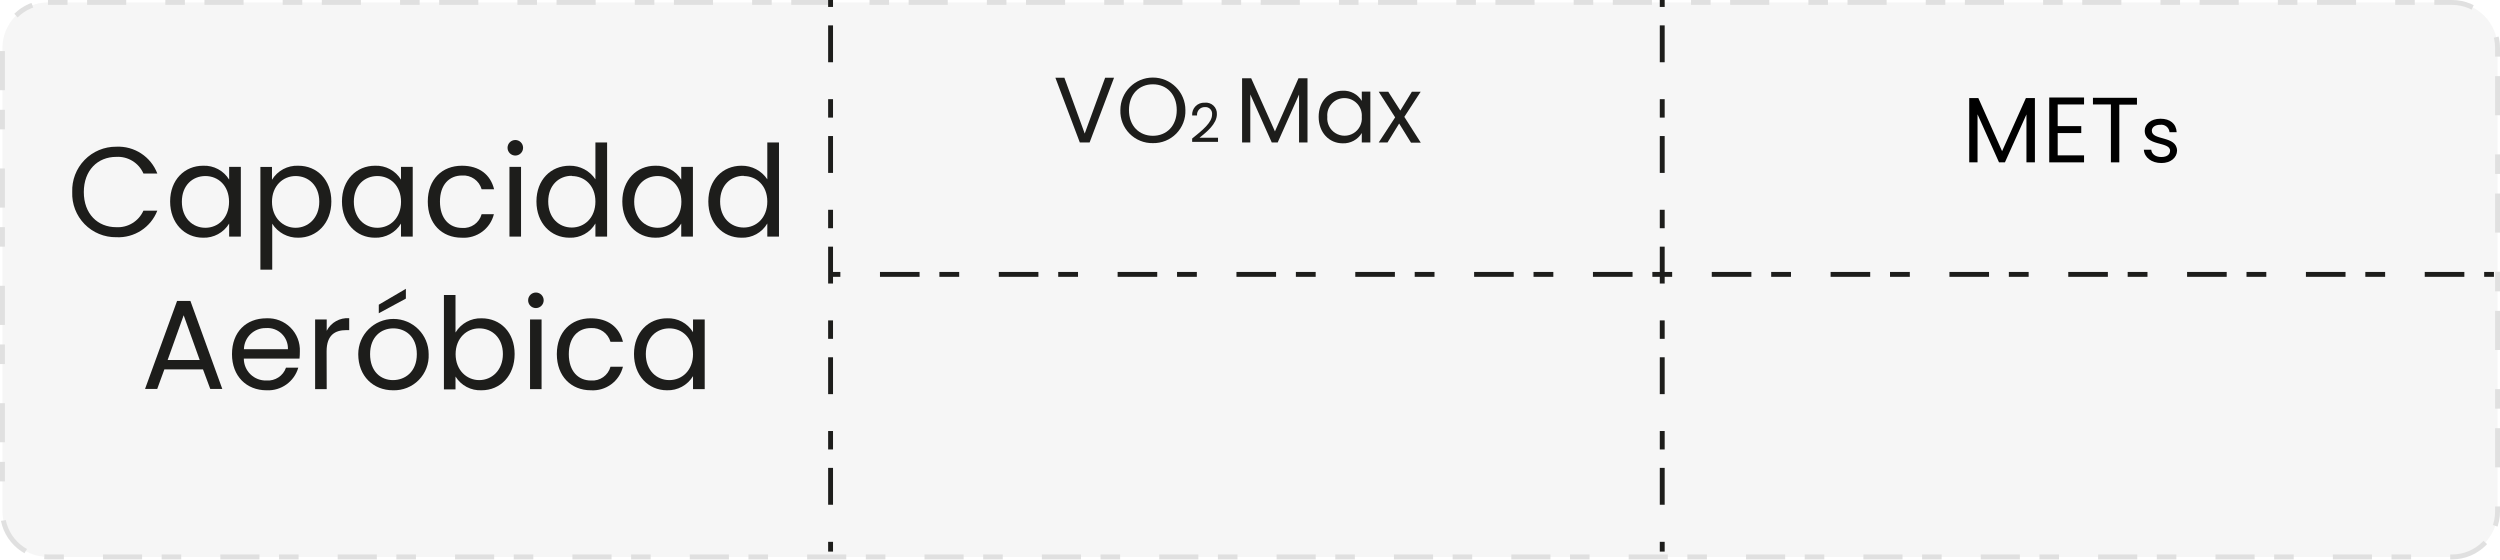
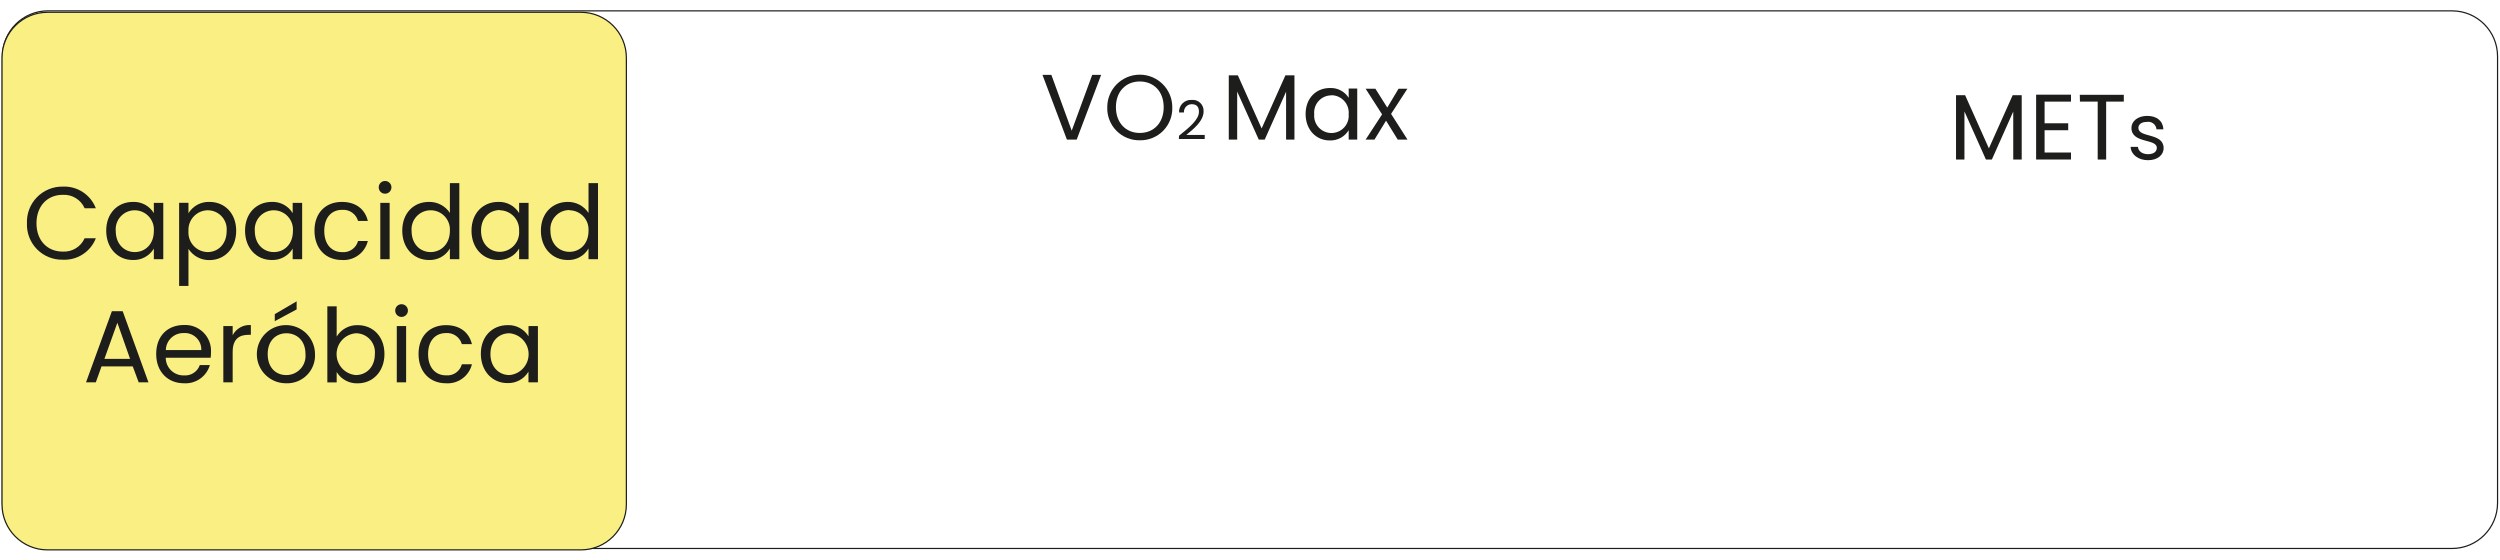
<svg xmlns="http://www.w3.org/2000/svg" id="Capa_1" data-name="Capa 1" viewBox="0 0 511.24 114.39">
  <defs>
-     <style>.cls-1{fill:#bcbcbb;stroke-dasharray:4 4 8 8;opacity:0.14;}.cls-1,.cls-3,.cls-4,.cls-5,.cls-6,.cls-7{stroke:#1d1d1b;stroke-miterlimit:10;}.cls-2{fill:#1d1d1b;}.cls-3,.cls-4,.cls-5,.cls-6,.cls-7{fill:none;}.cls-4{stroke-dasharray:8.1 8.1;}.cls-5{stroke-dasharray:4.05 4.05 8.1 8.1;}.cls-6{stroke-dasharray:7.54 7.54;}.cls-7{stroke-dasharray:3.77 3.77 7.54 7.54;}</style>
+     <style>.cls-1{fill:none;}.cls-1,.cls-2{stroke:#1d1d1b;stroke-miterlimit:10;stroke-width:0.25px;}.cls-2{fill:#faef83;}.cls-3{fill:#1d1d1b;}</style>
  </defs>
-   <rect class="cls-1" x="0.5" y="0.5" width="510.24" height="113.39" rx="9.31" />
-   <path class="cls-2" d="M23.77,30a8.54,8.54,0,0,1,8.4,5.48H29.33a5.7,5.7,0,0,0-5.56-3.4c-3.8,0-6.63,2.75-6.63,7.2s2.83,7.18,6.63,7.18a5.73,5.73,0,0,0,5.56-3.38h2.84a8.54,8.54,0,0,1-8.4,5.43,8.89,8.89,0,0,1-9-9.23A8.94,8.94,0,0,1,23.77,30Z" />
-   <path class="cls-2" d="M41.55,33.89a5.94,5.94,0,0,1,5.31,2.84v-2.6h2.39V48.38H46.86V45.72a6,6,0,0,1-5.33,2.89c-3.8,0-6.74-3-6.74-7.41S37.73,33.89,41.55,33.89ZM42,36c-2.6,0-4.81,1.89-4.81,5.25s2.21,5.33,4.81,5.33,4.84-2,4.84-5.31S44.62,36,42,36Z" />
-   <path class="cls-2" d="M61,33.89c3.82,0,6.76,2.86,6.76,7.31S64.77,48.61,61,48.61a6.15,6.15,0,0,1-5.33-2.86v9.39H53.25v-21h2.37v2.62A6,6,0,0,1,61,33.89ZM60.45,36c-2.57,0-4.83,2-4.83,5.27s2.26,5.31,4.83,5.31,4.84-2,4.84-5.33S63.08,36,60.45,36Z" />
-   <path class="cls-2" d="M76.7,33.89A5.94,5.94,0,0,1,82,36.73v-2.6H84.4V48.38H82V45.72a6,6,0,0,1-5.33,2.89c-3.8,0-6.74-3-6.74-7.41S72.88,33.89,76.7,33.89ZM77.17,36c-2.6,0-4.81,1.89-4.81,5.25s2.21,5.33,4.81,5.33,4.84-2,4.84-5.31S79.77,36,77.17,36Z" />
-   <path class="cls-2" d="M94.46,33.89c3.54,0,5.85,1.82,6.58,4.81H98.49a3.88,3.88,0,0,0-4-2.81c-2.6,0-4.52,1.85-4.52,5.33s1.92,5.39,4.52,5.39a3.82,3.82,0,0,0,4-2.81H101a6.34,6.34,0,0,1-6.58,4.81c-4.06,0-6.94-2.86-6.94-7.39S90.4,33.89,94.46,33.89Z" />
-   <path class="cls-2" d="M103.79,30.2a1.59,1.59,0,1,1,1.62,1.61A1.59,1.59,0,0,1,103.79,30.2Zm.39,3.93h2.37V48.38h-2.37Z" />
-   <path class="cls-2" d="M116.48,33.89a6.23,6.23,0,0,1,5.28,2.78V29.13h2.39V48.38h-2.39V45.7a5.86,5.86,0,0,1-5.3,2.91c-3.83,0-6.76-3-6.76-7.41S112.63,33.89,116.48,33.89Zm.44,2.06c-2.6,0-4.81,1.89-4.81,5.25s2.21,5.33,4.81,5.33,4.84-2,4.84-5.31S119.52,36,116.92,36Z" />
-   <path class="cls-2" d="M134,33.89a5.94,5.94,0,0,1,5.31,2.84v-2.6h2.39V48.38h-2.39V45.72A6,6,0,0,1,134,48.61c-3.8,0-6.74-3-6.74-7.41S130.21,33.89,134,33.89ZM134.5,36c-2.6,0-4.81,1.89-4.81,5.25s2.21,5.33,4.81,5.33,4.84-2,4.84-5.31S137.1,36,134.5,36Z" />
-   <path class="cls-2" d="M151.63,33.89a6.23,6.23,0,0,1,5.28,2.78V29.13h2.39V48.38h-2.39V45.7a5.86,5.86,0,0,1-5.3,2.91c-3.82,0-6.76-3-6.76-7.41S147.79,33.89,151.63,33.89Zm.45,2.06c-2.61,0-4.82,1.89-4.82,5.25s2.21,5.33,4.82,5.33,4.83-2,4.83-5.31S154.67,36,152.08,36Z" />
-   <path class="cls-2" d="M41.51,75.54h-7.9l-1.46,4H29.66l6.55-18h2.73l6.52,18H43ZM37.56,64.47l-3.28,9.15h6.56Z" />
-   <path class="cls-2" d="M54.49,79.81c-4.06,0-7.05-2.86-7.05-7.39s2.89-7.33,7.05-7.33a6.53,6.53,0,0,1,6.83,6.82,13.24,13.24,0,0,1-.07,1.42H49.86a4.48,4.48,0,0,0,4.63,4.48,3.92,3.92,0,0,0,4-2.63H61A6.41,6.41,0,0,1,54.49,79.81Zm-4.61-8.4h9a4.18,4.18,0,0,0-4.5-4.32A4.42,4.42,0,0,0,49.88,71.41Z" />
-   <path class="cls-2" d="M66.81,79.58H64.44V65.33h2.37v2.31a4.79,4.79,0,0,1,4.6-2.57v2.44h-.62c-2.26,0-4,1-4,4.32Z" />
-   <path class="cls-2" d="M80.36,79.81c-4,0-7.1-2.86-7.1-7.39a7.2,7.2,0,1,1,14.4,0A7.06,7.06,0,0,1,80.36,79.81Zm0-2.08c2.47,0,4.88-1.69,4.88-5.31s-2.36-5.27-4.81-5.27-4.75,1.69-4.75,5.27S77.89,77.73,80.36,77.73ZM83,59.06v2l-5.54,3V62.31Z" />
-   <path class="cls-2" d="M98.48,65.09c3.85,0,6.76,2.86,6.76,7.31s-2.94,7.41-6.76,7.41A5.94,5.94,0,0,1,93.15,77v2.63H90.78V60.33h2.37V68A6,6,0,0,1,98.48,65.09ZM98,67.15c-2.57,0-4.83,2-4.83,5.27s2.26,5.31,4.83,5.31,4.84-2,4.84-5.33S100.61,67.15,98,67.15Z" />
-   <path class="cls-2" d="M108,61.4A1.59,1.59,0,1,1,109.58,63,1.58,1.58,0,0,1,108,61.4Zm.39,3.93h2.36V79.58h-2.36Z" />
-   <path class="cls-2" d="M120.81,65.09c3.54,0,5.85,1.82,6.58,4.81h-2.55a3.88,3.88,0,0,0-4-2.81c-2.6,0-4.52,1.85-4.52,5.33s1.92,5.39,4.52,5.39a3.82,3.82,0,0,0,4-2.81h2.55a6.34,6.34,0,0,1-6.58,4.81c-4,0-6.94-2.86-6.94-7.39S116.76,65.09,120.81,65.09Z" />
-   <path class="cls-2" d="M136.41,65.09a5.94,5.94,0,0,1,5.31,2.84v-2.6h2.39V79.58h-2.39V76.92a6,6,0,0,1-5.33,2.89c-3.8,0-6.74-3-6.74-7.41S132.59,65.09,136.41,65.09Zm.47,2.06c-2.6,0-4.81,1.89-4.81,5.25s2.21,5.33,4.81,5.33,4.84-2,4.84-5.31S139.48,67.15,136.88,67.15Z" />
-   <line class="cls-3" x1="510" y1="56.11" x2="508" y2="56.11" />
-   <line class="cls-4" x1="503.95" y1="56.11" x2="491.8" y2="56.11" />
-   <line class="cls-5" x1="487.75" y1="56.11" x2="175.9" y2="56.11" />
-   <line class="cls-3" x1="171.85" y1="56.11" x2="169.85" y2="56.11" />
-   <line class="cls-3" x1="169.85" y1="-0.58" x2="169.85" y2="1.42" />
-   <line class="cls-6" x1="169.85" y1="5.19" x2="169.85" y2="16.51" />
-   <line class="cls-7" x1="169.85" y1="20.28" x2="169.85" y2="107.03" />
-   <line class="cls-3" x1="169.85" y1="110.8" x2="169.85" y2="112.8" />
-   <line class="cls-3" x1="339.92" y1="-0.58" x2="339.92" y2="1.42" />
-   <line class="cls-6" x1="339.92" y1="5.19" x2="339.92" y2="16.51" />
-   <line class="cls-7" x1="339.92" y1="20.28" x2="339.92" y2="107.03" />
-   <line class="cls-3" x1="339.92" y1="110.8" x2="339.92" y2="112.8" />
-   <path class="cls-2" d="M226,15.89h1.82l-5,13.25h-2l-5-13.25h1.84l4.16,11.42Z" />
-   <path class="cls-2" d="M235.76,29.27a6.53,6.53,0,0,1-6.65-6.76,6.65,6.65,0,1,1,13.3,0A6.52,6.52,0,0,1,235.76,29.27Zm0-1.5c2.79,0,4.88-2,4.88-5.26s-2.09-5.27-4.88-5.27-4.89,2-4.89,5.27S233,27.77,235.76,27.77Z" />
-   <path class="cls-2" d="M243.79,28.33c2.09-1.68,4.07-3.26,4.07-4.89a1.35,1.35,0,0,0-1.47-1.54,1.56,1.56,0,0,0-1.6,1.71h-1A2.44,2.44,0,0,1,246.38,21a2.24,2.24,0,0,1,2.47,2.35c0,2-2.14,3.67-3.56,4.82h3.79v.84h-5.29Z" />
-   <path class="cls-2" d="M254,16h1.86l4.86,10.87L265.54,16h1.84V29.14h-1.73V19.33l-4.37,9.81h-1.21l-4.39-9.83v9.83H254Z" />
-   <path class="cls-2" d="M274.6,18.55a4.32,4.32,0,0,1,3.88,2.08v-1.9h1.75V29.14h-1.75V27.2a4.36,4.36,0,0,1-3.9,2.11c-2.77,0-4.92-2.19-4.92-5.42S271.81,18.55,274.6,18.55Zm.34,1.51a3.51,3.51,0,0,0-3.51,3.83,3.54,3.54,0,1,0,7.05,0A3.57,3.57,0,0,0,274.94,20.06Z" />
-   <path class="cls-2" d="M286.12,25.26l-2.38,3.88h-1.8L285.3,24l-3.36-5.24h1.95l2.47,3.85,2.36-3.85h1.8l-3.34,5.14,3.36,5.27h-2Z" />
-   <path d="M402.7,20.05h1.86l4.86,10.87,4.87-10.87h1.84V33.2H414.4V23.4L410,33.2h-1.21l-4.39-9.82V33.2H402.7Z" />
-   <path d="M426.18,21.36h-5.39v4.43h4.82v1.42h-4.82v4.56h5.39V33.2h-7.12V19.94h7.12Z" />
-   <path d="M428,20h9v1.4h-3.61V33.2h-1.72V21.36H428Z" />
-   <path d="M442,33.34c-2,0-3.49-1.12-3.59-2.72h1.51c.08.85.83,1.49,2.06,1.49s1.79-.58,1.79-1.3c0-1.95-5.18-.81-5.18-4.08,0-1.34,1.26-2.45,3.22-2.45s3.21,1,3.31,2.76h-1.46a1.68,1.68,0,0,0-1.9-1.52c-1.07,0-1.72.51-1.72,1.21,0,2.08,5.1.95,5.16,4.08C445.16,32.25,443.89,33.34,442,33.34Z" />
+   <rect class="cls-1" x="0.5" y="2.22" width="510.24" height="109.94" rx="9.31" />
+   <rect class="cls-2" x="0.41" y="2.51" width="127.68" height="109.94" rx="9.31" />
+   <path class="cls-3" d="M223.35,15.31h1.83l-5,13.24h-2l-5-13.24H215l4.16,11.42Z" />
+   <path class="cls-3" d="M233.08,28.69a6.54,6.54,0,0,1-6.65-6.77,6.65,6.65,0,1,1,13.3,0A6.52,6.52,0,0,1,233.08,28.69Zm0-1.5c2.8,0,4.89-2,4.89-5.27s-2.09-5.26-4.89-5.26-4.88,2-4.88,5.26S230.29,27.19,233.08,27.19Z" />
+   <path class="cls-3" d="M241.11,27.75c2.09-1.68,4.07-3.27,4.07-4.9,0-.88-.38-1.54-1.46-1.54A1.58,1.58,0,0,0,242.11,23h-1a2.43,2.43,0,0,1,2.56-2.57,2.23,2.23,0,0,1,2.46,2.35c0,2-2.13,3.66-3.55,4.82h3.78v.83h-5.29Z" />
+   <path class="cls-3" d="M251.28,15.41h1.86L258,26.27l4.86-10.86h1.85V28.55H263v-9.8l-4.37,9.8h-1.22L253,18.73v9.82h-1.72Z" />
+   <path class="cls-3" d="M271.93,18A4.3,4.3,0,0,1,275.8,20v-1.9h1.75V28.55H275.8V26.62a4.33,4.33,0,0,1-3.89,2.1c-2.77,0-4.92-2.18-4.92-5.41S269.14,18,271.93,18Zm.34,1.5a3.52,3.52,0,0,0-3.52,3.84,3.54,3.54,0,1,0,7.05,0A3.57,3.57,0,0,0,272.27,19.47Z" />
+   <path class="cls-3" d="M283.44,24.68l-2.37,3.87h-1.81l3.37-5.16-3.37-5.25h2L283.69,22,286,18.14h1.81l-3.34,5.15,3.36,5.26h-2Z" />
+   <path class="cls-3" d="M400,19.47h1.86l4.86,10.87,4.86-10.87h1.85V32.62h-1.73V22.81l-4.37,9.81h-1.22l-4.39-9.83v9.83H400Z" />
+   <path class="cls-3" d="M423.51,20.78h-5.4v4.43h4.83v1.42h-4.83v4.56h5.4v1.43h-7.13V19.36h7.13Z" />
+   <path class="cls-3" d="M425.31,19.38h9v1.4h-3.61V32.62h-1.73V20.78h-3.63Z" />
+   <path class="cls-3" d="M439.28,32.76c-2,0-3.49-1.12-3.58-2.72h1.5c.08.85.84,1.49,2.07,1.49s1.79-.58,1.79-1.3c0-1.95-5.19-.81-5.19-4.08,0-1.35,1.27-2.45,3.22-2.45s3.22,1,3.32,2.75H441A1.69,1.69,0,0,0,439,24.93c-1.07,0-1.71.52-1.71,1.22,0,2.08,5.09.94,5.16,4.08C442.49,31.67,441.22,32.76,439.28,32.76Z" />
+   <path class="cls-3" d="M12.81,38.16a6.91,6.91,0,0,1,6.79,4.43H17.31a4.61,4.61,0,0,0-4.5-2.75c-3.06,0-5.35,2.23-5.35,5.82s2.29,5.79,5.35,5.79a4.61,4.61,0,0,0,4.5-2.73H19.6a6.89,6.89,0,0,1-6.79,4.39,7.17,7.17,0,0,1-7.3-7.45A7.21,7.21,0,0,1,12.81,38.16Z" />
+   <path class="cls-3" d="M27.18,41.29a4.76,4.76,0,0,1,4.28,2.29v-2.1h1.93V53H31.46V50.84a4.79,4.79,0,0,1-4.3,2.33c-3.07,0-5.44-2.41-5.44-6S24.09,41.29,27.18,41.29ZM27.56,43a3.89,3.89,0,0,0-3.89,4.24c0,2.71,1.79,4.31,3.89,4.31s3.9-1.58,3.9-4.29A3.94,3.94,0,0,0,27.56,43Z" />
+   <path class="cls-3" d="M42.84,41.29c3.09,0,5.46,2.31,5.46,5.9s-2.37,6-5.46,6a5,5,0,0,1-4.3-2.3v7.58H36.63v-17h1.91V43.6A4.84,4.84,0,0,1,42.84,41.29ZM42.45,43a4,4,0,0,0-3.91,4.26,4,4,0,0,0,3.91,4.29c2.12,0,3.9-1.6,3.9-4.31A3.88,3.88,0,0,0,42.45,43Z" />
+   <path class="cls-3" d="M55.57,41.29a4.76,4.76,0,0,1,4.28,2.29v-2.1h1.94V53H59.85V50.84a4.79,4.79,0,0,1-4.3,2.33c-3.07,0-5.44-2.41-5.44-6S52.48,41.29,55.57,41.29ZM56,43a3.89,3.89,0,0,0-3.89,4.24c0,2.71,1.79,4.31,3.89,4.31s3.9-1.58,3.9-4.29A3.94,3.94,0,0,0,56,43Z" />
+   <path class="cls-3" d="M69.91,41.29c2.86,0,4.73,1.47,5.31,3.89h-2a3.14,3.14,0,0,0-3.26-2.27c-2.1,0-3.65,1.49-3.65,4.3s1.55,4.35,3.65,4.35a3.09,3.09,0,0,0,3.26-2.27h2a5.1,5.1,0,0,1-5.31,3.88c-3.27,0-5.6-2.3-5.6-6S66.64,41.29,69.91,41.29Z" />
+   <path class="cls-3" d="M77.45,38.31a1.28,1.28,0,0,1,1.3-1.3,1.3,1.3,0,0,1,0,2.6A1.28,1.28,0,0,1,77.45,38.31Zm.32,3.17h1.91V53H77.77Z" />
+   <path class="cls-3" d="M87.7,41.29A5,5,0,0,1,92,43.54V37.45h1.93V53H92V50.82a4.72,4.72,0,0,1-4.28,2.35c-3.09,0-5.46-2.41-5.46-6S84.59,41.29,87.7,41.29ZM88.06,43a3.89,3.89,0,0,0-3.89,4.24c0,2.71,1.79,4.31,3.89,4.31S92,49.92,92,47.21A3.94,3.94,0,0,0,88.06,43Z" />
+   <path class="cls-3" d="M101.87,41.29a4.77,4.77,0,0,1,4.29,2.29v-2.1h1.93V53h-1.93V50.84a4.82,4.82,0,0,1-4.31,2.33c-3.06,0-5.43-2.41-5.43-6S98.79,41.29,101.87,41.29Zm.38,1.66c-2.1,0-3.88,1.53-3.88,4.24s1.78,4.31,3.88,4.31a4,4,0,0,0,3.91-4.29A4,4,0,0,0,102.25,43Z" />
+   <path class="cls-3" d="M116.09,41.29a5,5,0,0,1,4.26,2.25V37.45h1.94V53h-1.94V50.82a4.72,4.72,0,0,1-4.28,2.35c-3.09,0-5.46-2.41-5.46-6S113,41.29,116.09,41.29Zm.36,1.66a3.89,3.89,0,0,0-3.89,4.24c0,2.71,1.79,4.31,3.89,4.31s3.9-1.58,3.9-4.29A3.94,3.94,0,0,0,116.45,43Z" />
+   <path class="cls-3" d="M27.15,74.93H20.76l-1.17,3.26h-2l5.29-14.55h2.21l5.27,14.55h-2ZM24,66l-2.65,7.39H26.6Z" />
+   <path class="cls-3" d="M37.63,78.38c-3.28,0-5.69-2.31-5.69-6s2.33-5.92,5.69-5.92A5.28,5.28,0,0,1,43.15,72a8.82,8.82,0,0,1-.07,1.16H33.89a3.62,3.62,0,0,0,3.74,3.61,3.16,3.16,0,0,0,3.23-2.12h2.06A5.18,5.18,0,0,1,37.63,78.38Zm-3.72-6.79h7.26a3.37,3.37,0,0,0-3.63-3.48A3.56,3.56,0,0,0,33.91,71.59Z" />
+   <path class="cls-3" d="M47.58,78.19H45.67V66.68h1.91v1.87a3.88,3.88,0,0,1,3.72-2.08v2h-.51c-1.82,0-3.21.82-3.21,3.49Z" />
+   <path class="cls-3" d="M58.52,78.38a5.95,5.95,0,1,1,5.9-6A5.7,5.7,0,0,1,58.52,78.38Zm0-1.68a3.92,3.92,0,0,0,3.95-4.29c0-2.9-1.91-4.26-3.89-4.26s-3.84,1.36-3.84,4.26S56.53,76.7,58.52,76.7Zm2.14-15.08v1.66l-4.47,2.39V64.24Z" />
+   <path class="cls-3" d="M73.16,66.49c3.1,0,5.46,2.31,5.46,5.9s-2.38,6-5.46,6a4.82,4.82,0,0,1-4.31-2.31v2.12H66.94V62.65h1.91v6.17A4.89,4.89,0,0,1,73.16,66.49Zm-.4,1.66a4.29,4.29,0,0,0,0,8.55c2.12,0,3.9-1.6,3.9-4.31A3.88,3.88,0,0,0,72.76,68.15Z" />
+   <path class="cls-3" d="M80.82,63.51a1.28,1.28,0,0,1,1.3-1.3,1.3,1.3,0,0,1,0,2.6A1.28,1.28,0,0,1,80.82,63.51Zm.32,3.17h1.91V78.19H81.14Z" />
+   <path class="cls-3" d="M91.2,66.49c2.85,0,4.72,1.47,5.31,3.89H94.45a3.13,3.13,0,0,0-3.25-2.27c-2.1,0-3.66,1.49-3.66,4.3s1.56,4.35,3.66,4.35a3.08,3.08,0,0,0,3.25-2.27h2.06a5.12,5.12,0,0,1-5.31,3.89c-3.28,0-5.61-2.31-5.61-6S87.92,66.49,91.2,66.49Z" />
+   <path class="cls-3" d="M103.8,66.49a4.76,4.76,0,0,1,4.28,2.29v-2.1H110V78.19h-1.93V76a4.8,4.8,0,0,1-4.31,2.34c-3.06,0-5.43-2.42-5.43-6S100.71,66.49,103.8,66.49Zm.37,1.66c-2.1,0-3.88,1.53-3.88,4.24s1.78,4.31,3.88,4.31a4.29,4.29,0,0,0,0-8.55Z" />
</svg>
